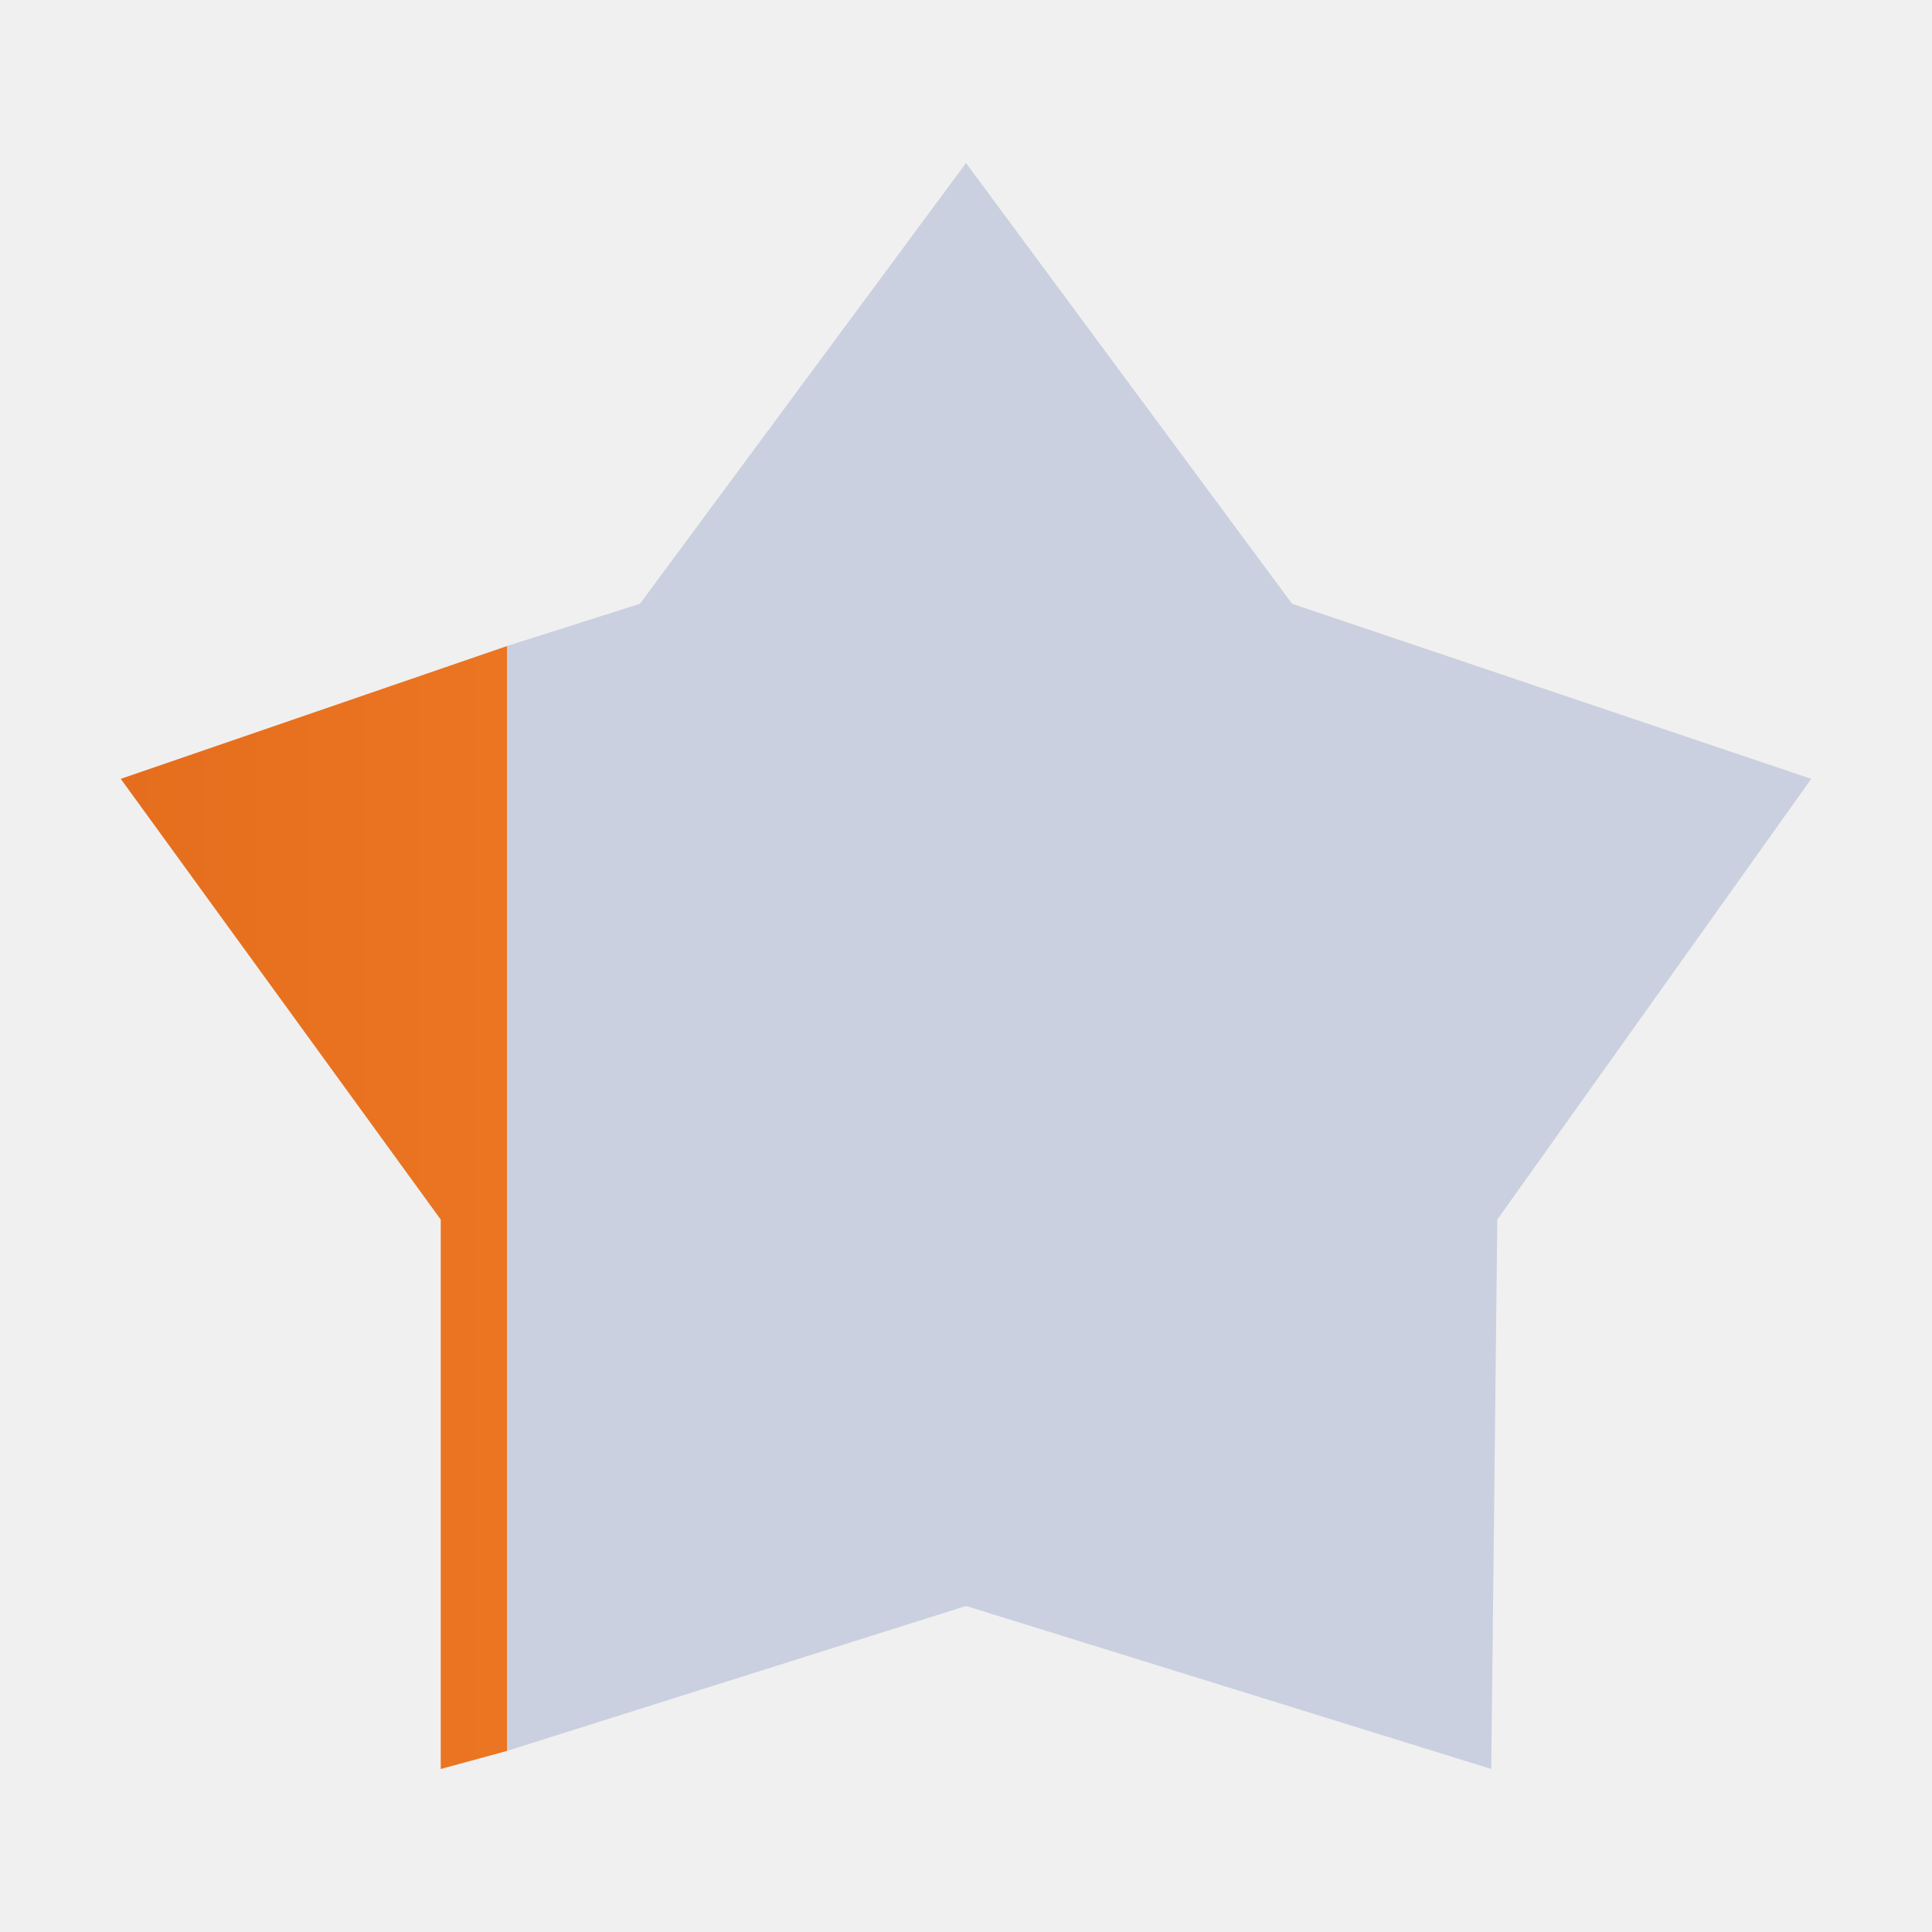
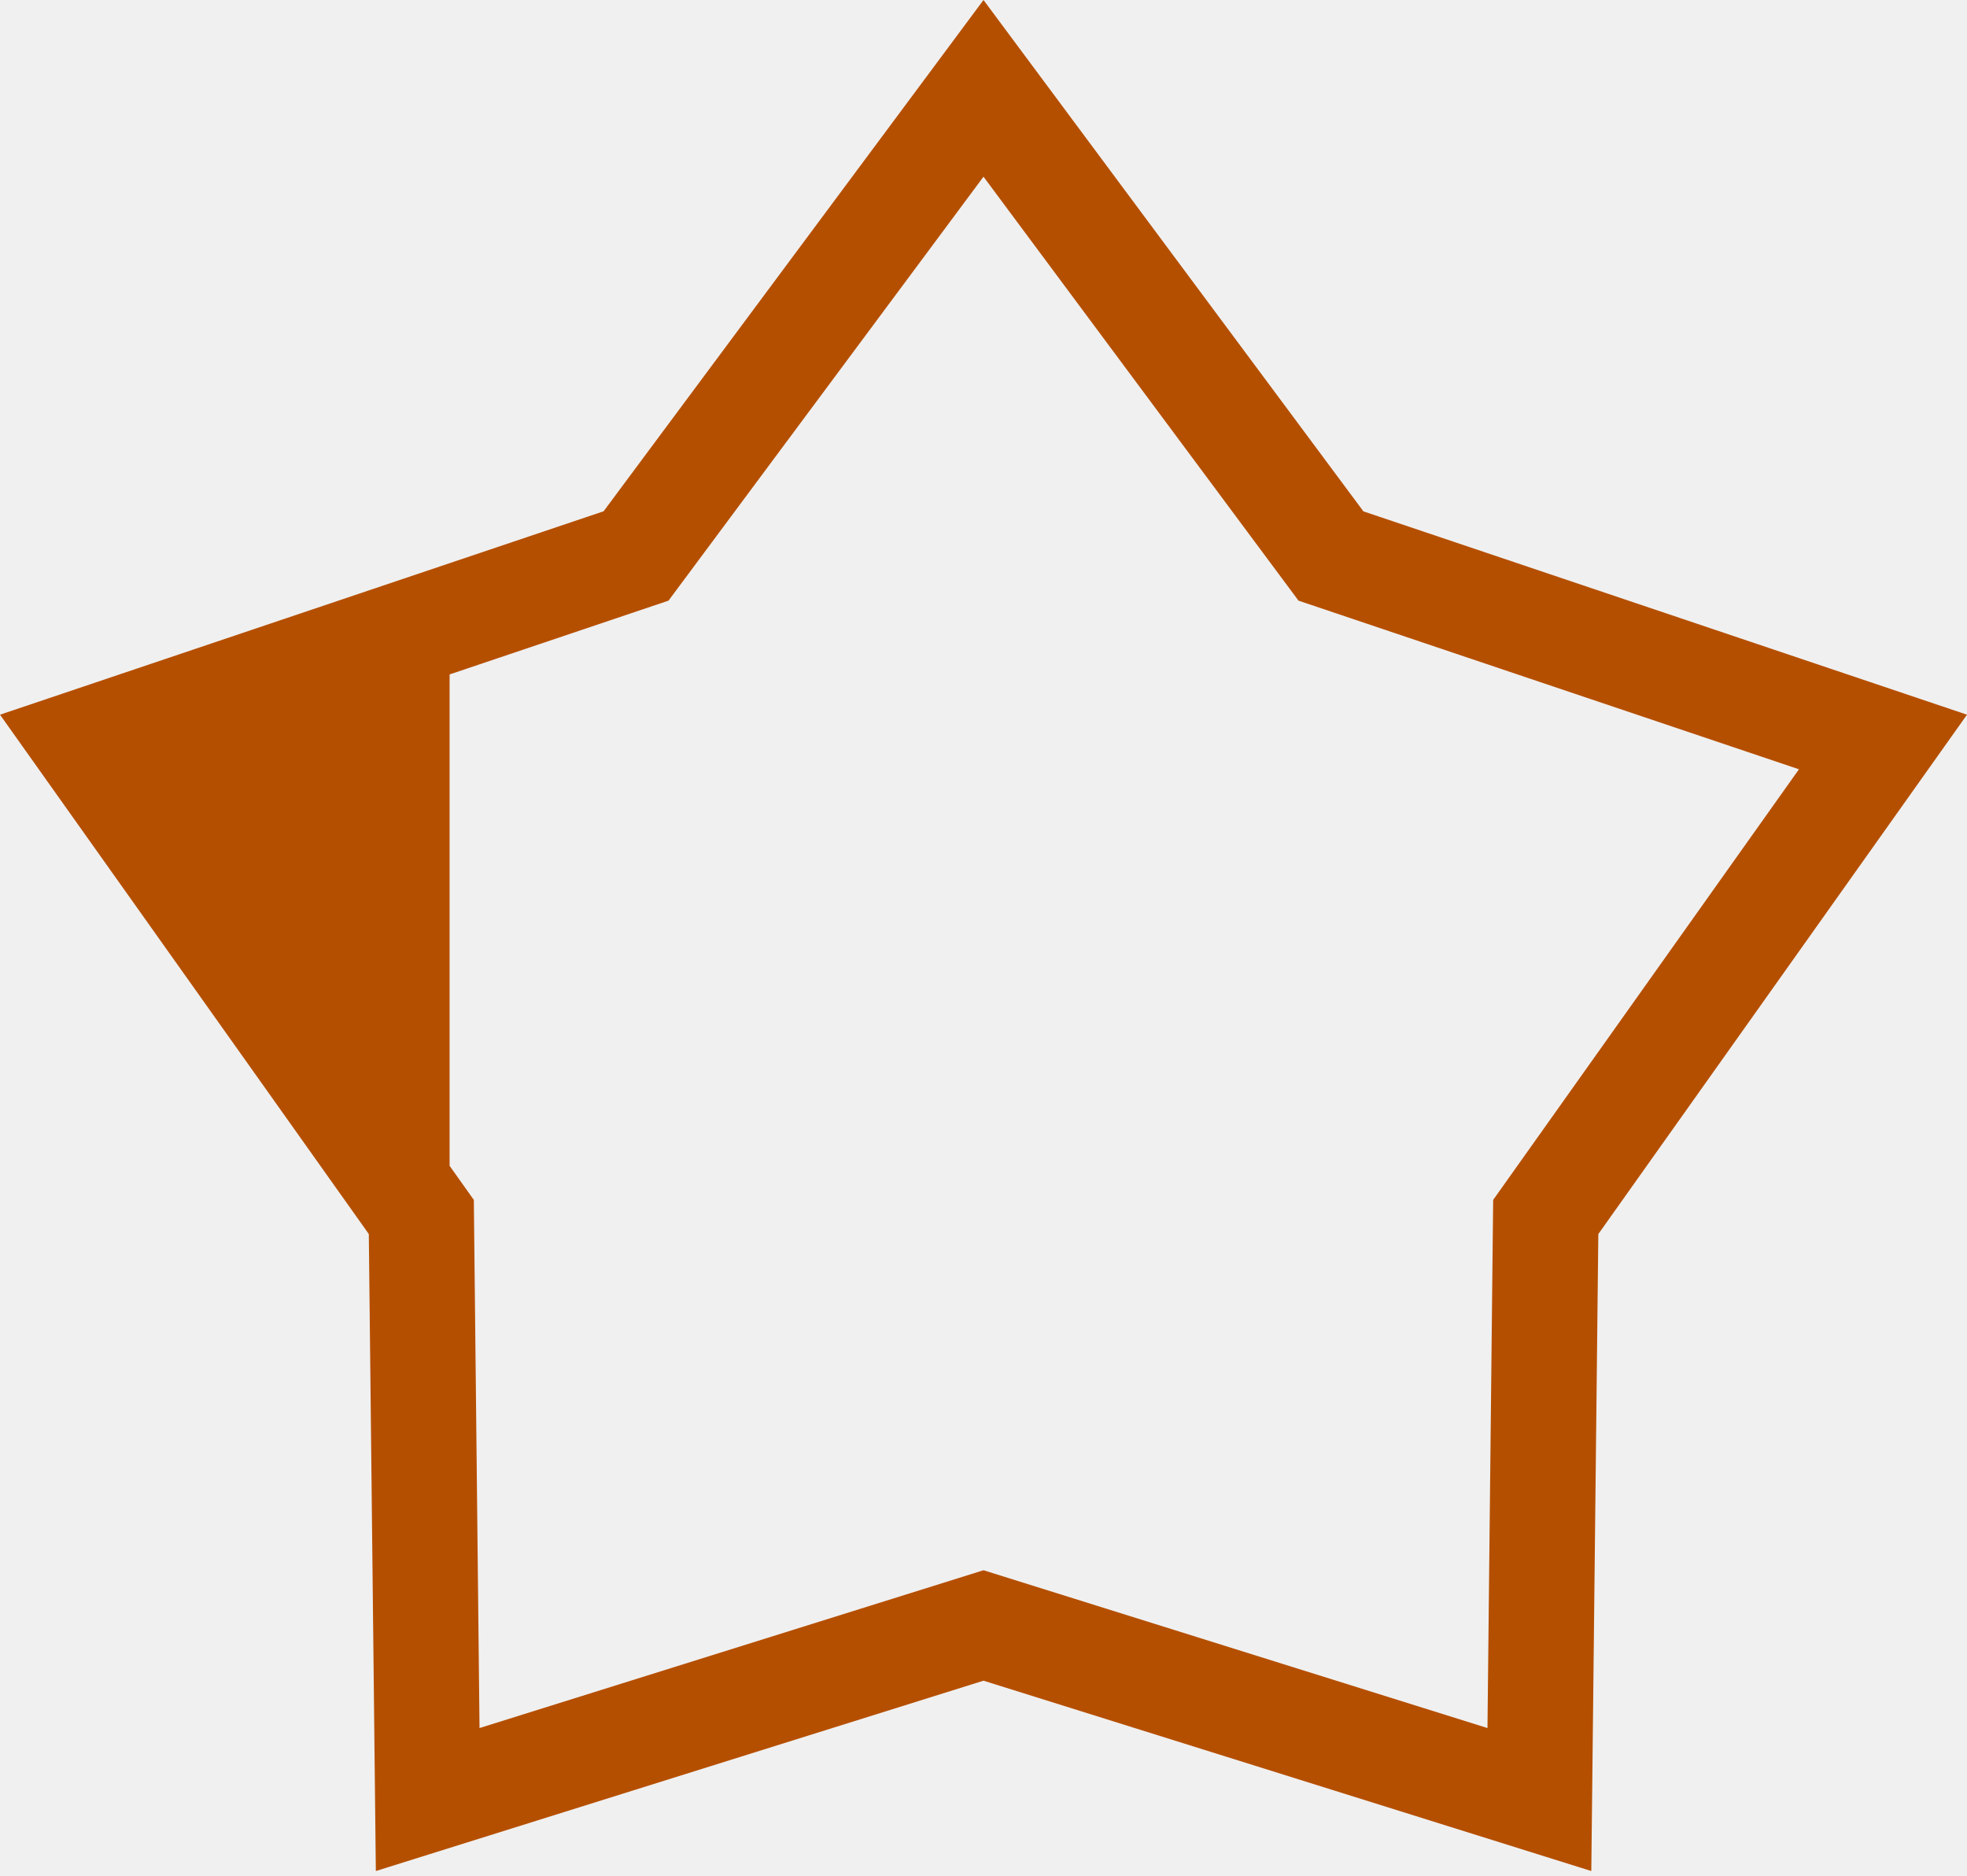
- <svg xmlns="http://www.w3.org/2000/svg" xmlns:xlink="http://www.w3.org/1999/xlink" version="1.1" id="Layer_1" x="0px" y="0px" viewBox="0 0 32 32" enable-background="new 0 0 32 32" xml:space="preserve">
-   <g>
-     <defs>
-       <polygon id="SVGID_1_" points="2,12.9 7.3,20.2 7.3,29.3 8.4,29 8.4,10.7   " />
-     </defs>
-     <clipPath id="SVGID_2_">
-       <use xlink:href="#SVGID_1_" overflow="visible" />
+ <svg xmlns="http://www.w3.org/2000/svg" width="280" height="267" viewBox="0 0 280 267" fill="none">
+   <g clip-path="url(#clip0_7_4)">
+     <path d="M67.45 170.78L64 165.93V95.99L95.16 85.49L140 25.15L184.84 85.49L256.08 109.49L212.55 170.78L211.74 245.95L140 223.49L68.26 245.95L67.45 170.78ZM140 0L85.92 72.77L0 101.72L31.15 145.58L52.5 175.64L53.5 266.3L140 239.21L226.52 266.3L227.52 175.64L280 101.72L194.08 72.78L140 0Z" fill="#B54F00" />
+   </g>
+   <defs>
+     <clipPath id="clip0_7_4">
+       <rect width="280" height="266.3" fill="white" />
    </clipPath>
-     <linearGradient id="SVGID_3_" gradientUnits="userSpaceOnUse" x1="0.964" y1="33.464" x2="1.964" y2="33.464" gradientTransform="matrix(-28 0 0 -28 57 957.0001)">
-       <stop offset="0" style="stop-color:#FF8D2C" />
-       <stop offset="1.000000e-02" style="stop-color:#FF8D2C" />
-       <stop offset="1" style="stop-color:#E56E1E" />
-     </linearGradient>
-     <rect x="2" y="10.7" clip-path="url(#SVGID_2_)" fill="url(#SVGID_3_)" width="6.4" height="18.6" />
-   </g>
-   <polygon fill="#CAD0DF" points="16,2.7 10.6,10 8.4,10.7 8.4,29 16,26.6 24.7,29.3 24.8,20.2 30,12.9 21.4,10 " />
+   </defs>
</svg>
